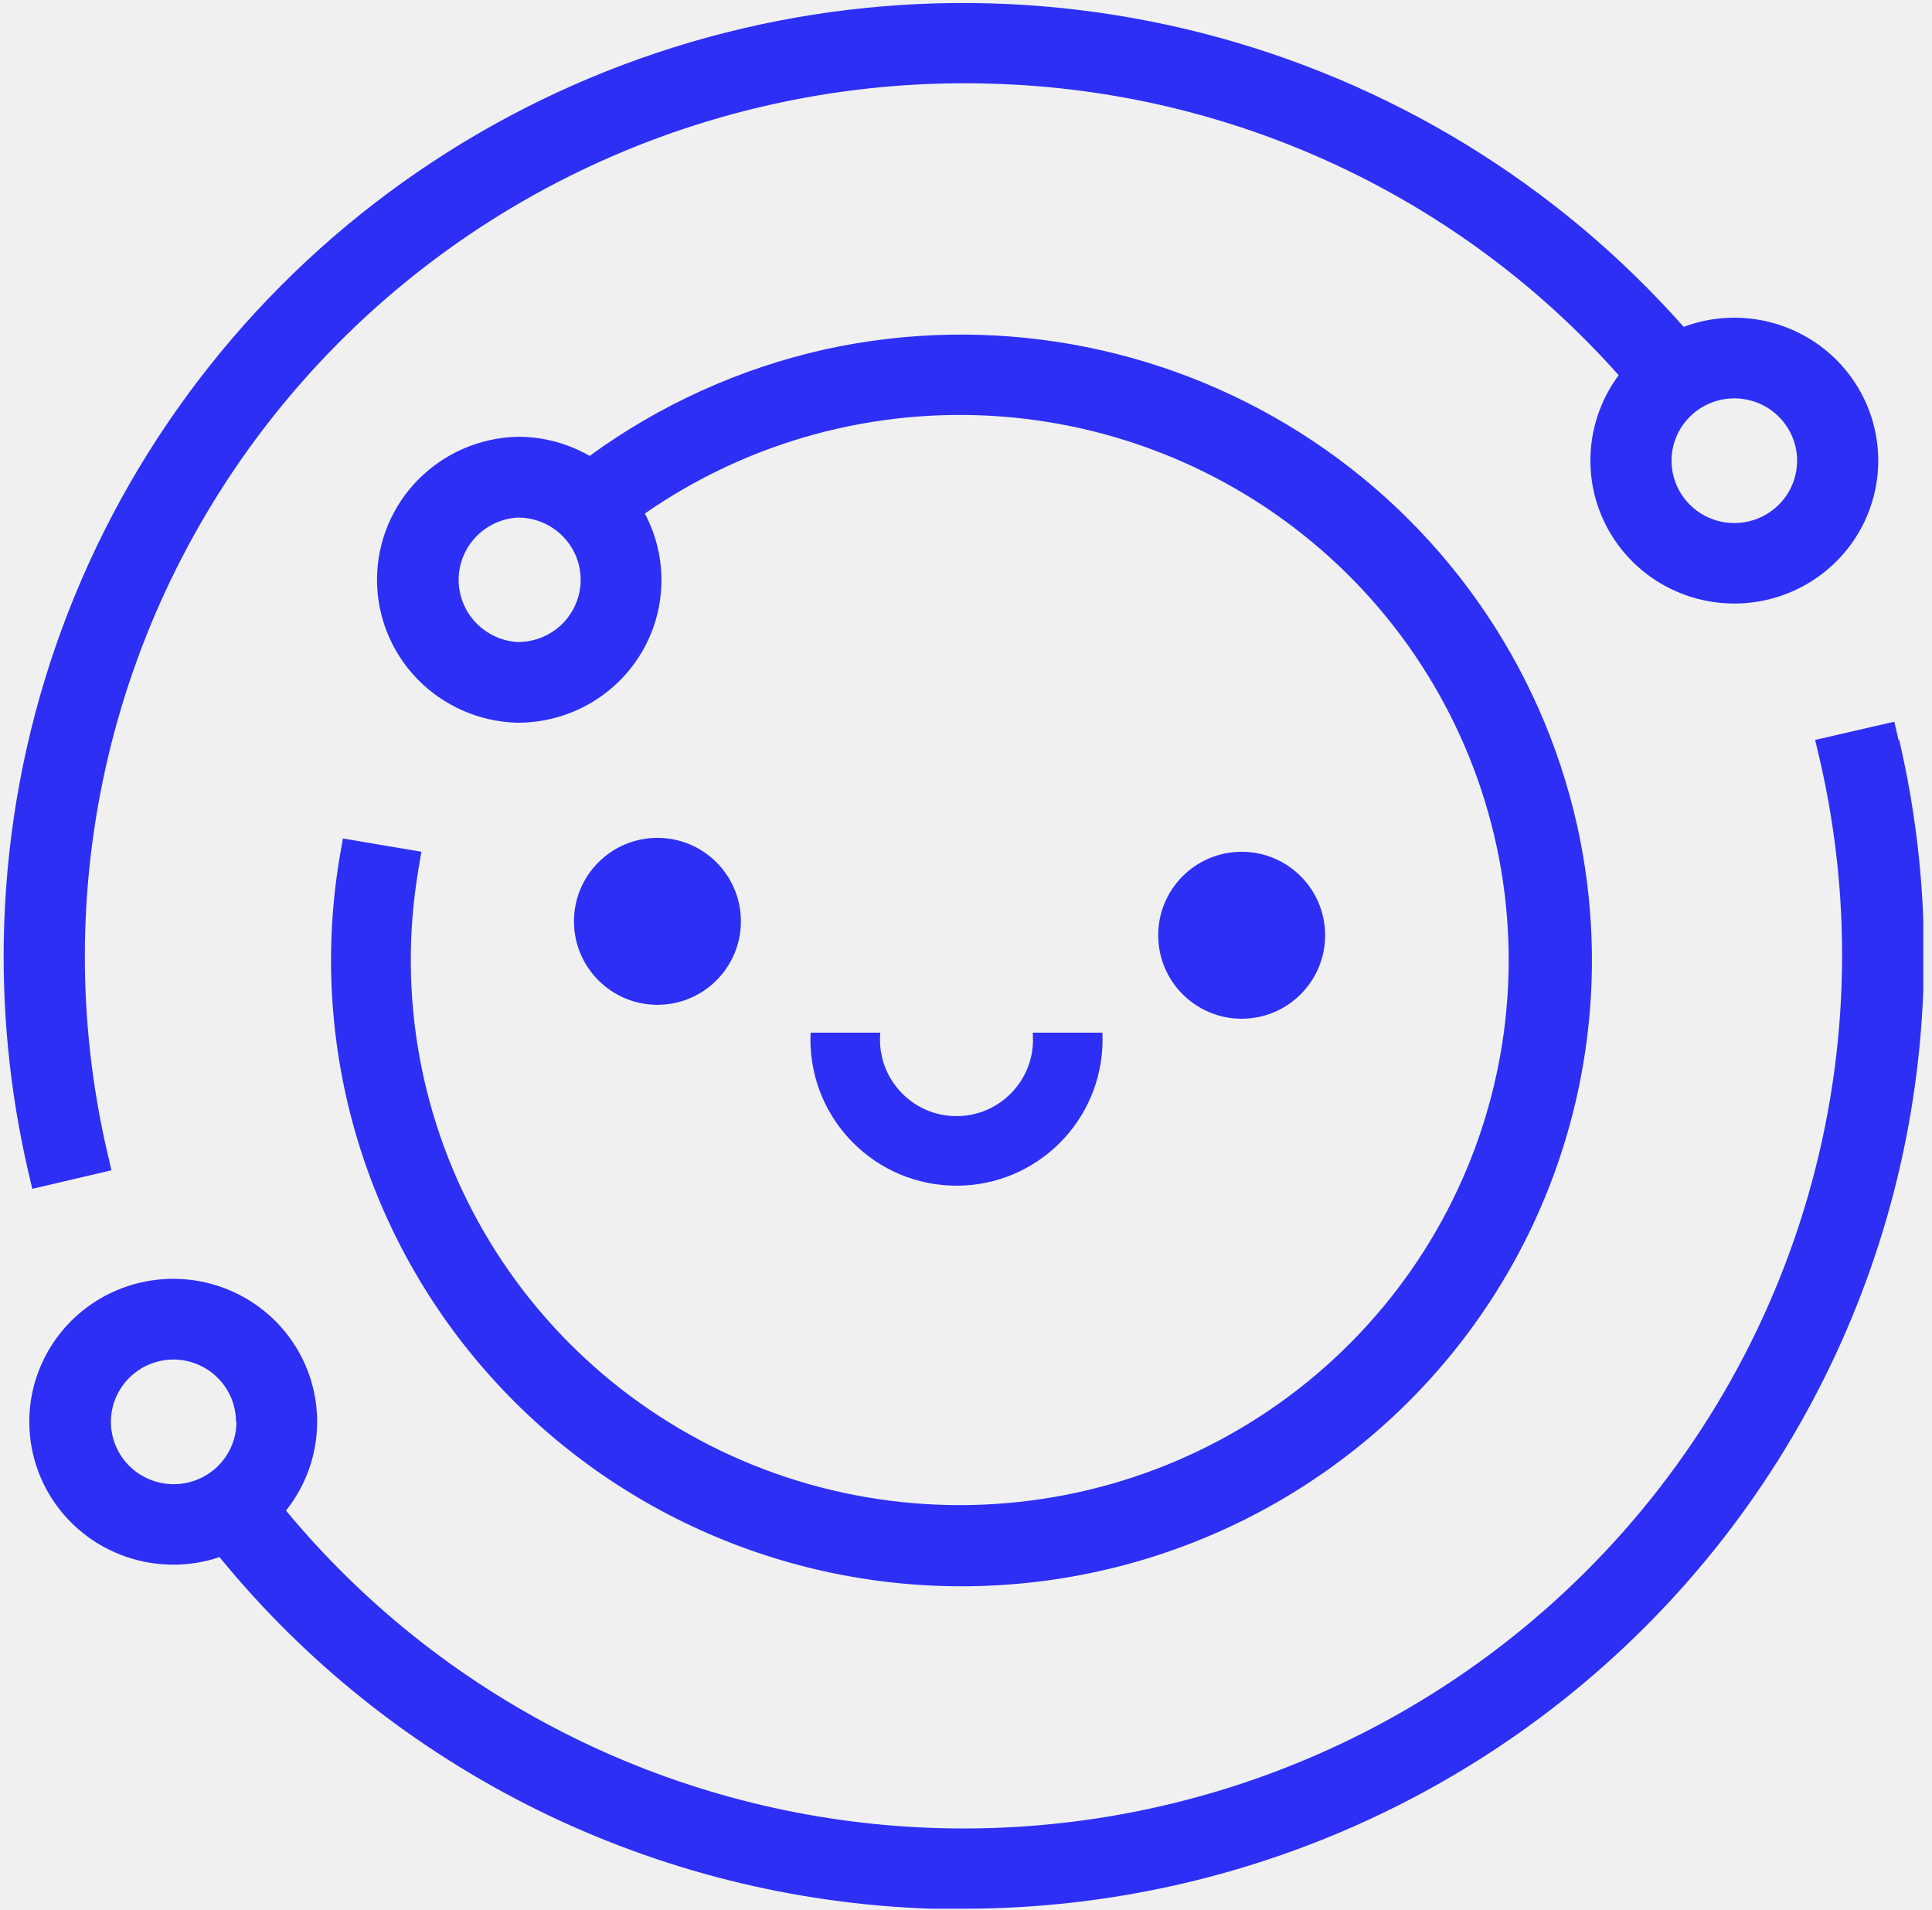
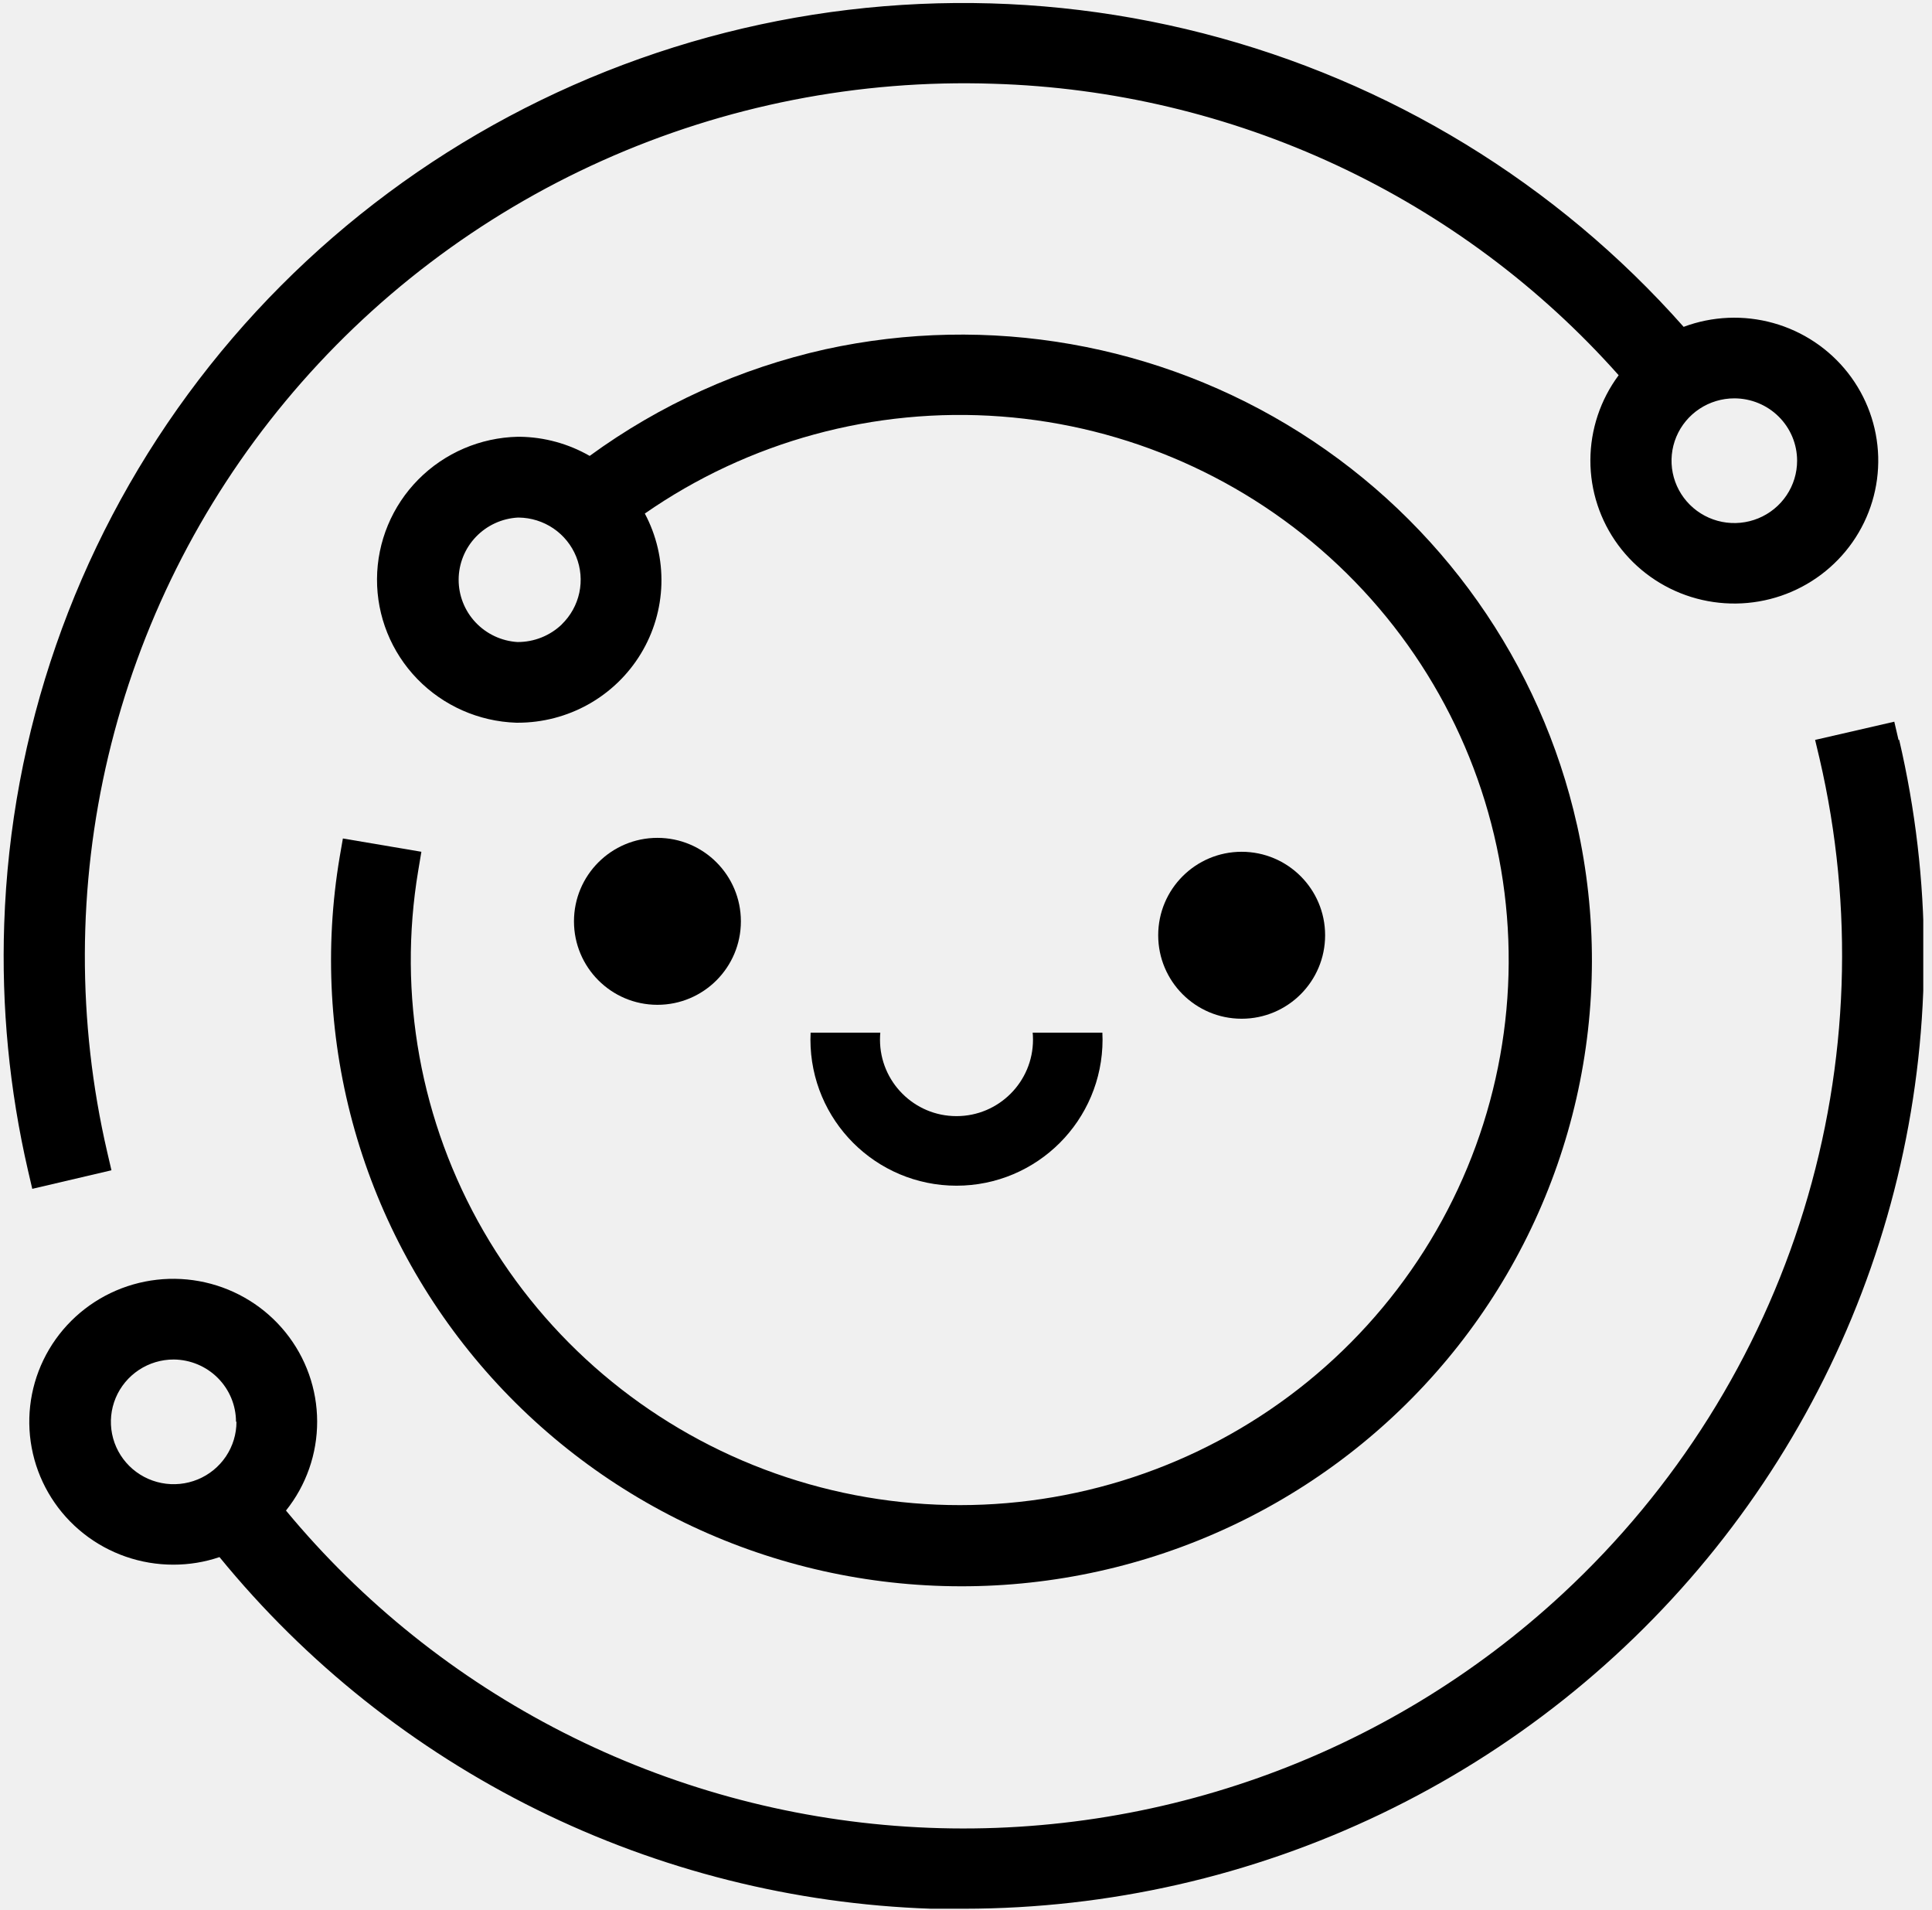
<svg xmlns="http://www.w3.org/2000/svg" width="172" height="170" viewBox="0 0 172 170" fill="none">
  <g clip-path="url(#clip0_157_227)">
-     <path d="M169.024 65.878L168.643 64.236L161.594 65.858L161.985 67.5C165.078 80.789 164.596 94.651 160.589 107.697C156.581 120.743 149.188 132.513 139.152 141.827C131.355 149.07 122.145 154.65 112.091 158.22C102.037 161.79 91.352 163.275 80.697 162.584C70.042 161.893 59.642 159.04 50.142 154.201C40.641 149.362 32.241 142.641 25.46 134.452C27.264 132.195 28.242 129.397 28.235 126.516C28.229 123.635 27.237 120.842 25.423 118.593C23.609 116.345 21.08 114.774 18.249 114.138C15.419 113.502 12.455 113.839 9.843 115.093C7.23 116.348 5.124 118.445 3.869 121.042C2.613 123.64 2.283 126.583 2.932 129.391C3.581 132.199 5.171 134.705 7.442 136.499C9.712 138.293 12.529 139.269 15.431 139.267C16.829 139.269 18.218 139.042 19.541 138.593C27.229 148.007 36.864 155.673 47.793 161.072C58.722 166.472 70.691 169.479 82.892 169.891C83.919 169.891 84.854 169.891 85.841 169.891C98.706 169.882 111.402 166.991 122.985 161.433C134.568 155.876 144.738 147.796 152.738 137.794C160.739 127.793 166.363 116.128 169.191 103.669C172.02 91.211 171.98 78.279 169.075 65.837L169.024 65.878ZM21.052 126.546C21.054 127.644 20.727 128.718 20.114 129.632C19.5 130.547 18.628 131.26 17.606 131.681C16.584 132.102 15.459 132.213 14.374 131.999C13.288 131.785 12.291 131.257 11.509 130.48C10.727 129.703 10.194 128.713 9.979 127.636C9.763 126.558 9.875 125.442 10.299 124.427C10.724 123.413 11.442 122.546 12.363 121.937C13.283 121.328 14.366 121.004 15.472 121.006C16.944 121.02 18.351 121.609 19.388 122.646C20.425 123.683 21.008 125.084 21.011 126.546H21.052Z" fill="#2D2FF5" />
-     <path d="M140.395 73.427C137.162 59.009 128.3 46.454 115.752 38.517C103.205 30.58 87.998 27.909 73.469 31.091C65.894 32.784 58.753 36.014 52.496 40.579C50.605 39.492 48.464 38.905 46.279 38.875H46.104C42.765 38.948 39.587 40.312 37.245 42.675C34.903 45.039 33.583 48.216 33.564 51.532C33.545 54.847 34.83 58.039 37.145 60.428C39.46 62.818 42.623 64.217 45.96 64.327H46.104C48.307 64.327 50.473 63.762 52.391 62.687C54.309 61.611 55.915 60.061 57.052 58.188C58.19 56.315 58.82 54.181 58.882 51.995C58.944 49.809 58.437 47.644 57.407 45.71C66.653 39.282 77.854 36.229 89.11 37.069C100.365 37.91 110.98 42.592 119.153 50.321C127.325 58.05 132.551 68.349 133.942 79.469C135.334 90.589 132.805 101.844 126.786 111.323C120.767 120.802 111.629 127.921 100.923 131.47C90.217 135.019 78.603 134.78 68.055 130.793C57.506 126.806 48.673 119.317 43.055 109.598C37.437 99.88 35.381 88.53 37.236 77.477L37.514 75.814L30.526 74.631L30.238 76.294C28.875 84.399 29.334 92.703 31.583 100.612C33.832 108.52 37.815 115.837 43.247 122.037C48.679 128.238 55.425 133.169 63.002 136.477C70.579 139.786 78.799 141.389 87.074 141.173C95.349 140.957 103.473 138.927 110.864 135.227C118.255 131.528 124.731 126.252 129.827 119.776C134.923 113.301 138.513 105.786 140.34 97.771C142.167 89.757 142.186 81.44 140.395 73.417V73.427ZM50.029 55.564C48.967 56.587 47.543 57.154 46.063 57.146C44.642 57.055 43.309 56.429 42.337 55.396C41.365 54.363 40.827 53.001 40.832 51.587C40.837 50.173 41.386 48.815 42.365 47.789C43.345 46.763 44.682 46.147 46.104 46.067H46.176C47.281 46.079 48.357 46.416 49.269 47.035C50.18 47.655 50.886 48.529 51.297 49.548C51.707 50.566 51.804 51.682 51.575 52.755C51.345 53.828 50.8 54.809 50.009 55.575L50.029 55.564Z" fill="#2D2FF5" />
-     <path d="M154.401 28.939C152.787 28.937 151.19 29.26 149.705 29.887C137.285 15.745 120.462 6.128 101.908 2.562C83.353 -1.004 64.13 1.685 47.291 10.204C30.452 18.722 16.962 32.581 8.963 49.58C0.965 66.579 -1.085 85.744 3.141 104.031L3.377 105.051L9.111 103.704L8.885 102.684C4.933 85.697 6.806 67.885 14.207 52.074C21.608 36.263 34.115 23.357 49.743 15.403C65.371 7.449 83.227 4.901 100.478 8.164C117.73 11.428 133.391 20.315 144.978 33.417C143.213 35.558 142.25 38.24 142.255 41.007C142.255 43.394 142.968 45.728 144.305 47.713C145.641 49.698 147.54 51.244 149.762 52.157C151.984 53.071 154.428 53.309 156.787 52.843C159.145 52.376 161.311 51.226 163.011 49.537C164.71 47.848 165.867 45.697 166.335 43.355C166.803 41.013 166.561 38.587 165.639 36.382C164.718 34.177 163.158 32.292 161.158 30.968C159.157 29.643 156.806 28.937 154.401 28.939ZM154.401 47.209C153.163 47.209 151.953 46.845 150.923 46.162C149.894 45.478 149.092 44.508 148.619 43.372C148.145 42.236 148.022 40.986 148.264 39.781C148.506 38.575 149.103 37.469 149.98 36.6C150.856 35.732 151.972 35.141 153.187 34.902C154.401 34.664 155.66 34.788 156.803 35.26C157.946 35.732 158.923 36.53 159.609 37.553C160.296 38.576 160.661 39.778 160.659 41.007C160.656 42.653 159.996 44.23 158.823 45.393C157.649 46.556 156.059 47.209 154.401 47.209Z" fill="#2D2FF5" />
-     <path d="M2.873 105.816L2.493 104.184C0.831 96.985 0.12 89.602 0.376 82.22C0.948 65.236 6.647 48.814 16.735 35.085C26.823 21.356 40.834 10.953 56.95 5.226C73.067 -0.501 90.545 -1.287 107.117 2.968C123.69 7.224 138.591 16.325 149.889 29.092C152.447 28.137 155.245 28.018 157.875 28.754C160.505 29.489 162.829 31.04 164.509 33.18C166.188 35.32 167.134 37.937 167.21 40.648C167.285 43.36 166.485 46.024 164.927 48.252C163.369 50.481 161.134 52.156 158.549 53.035C155.963 53.913 153.163 53.947 150.557 53.134C147.95 52.32 145.674 50.7 144.06 48.511C142.446 46.322 141.58 43.679 141.587 40.966C141.593 38.241 142.475 35.59 144.104 33.397C137.105 25.524 128.554 19.161 118.98 14.699C109.406 10.237 99.012 7.771 88.44 7.455C76.457 7.058 64.542 9.4 53.614 14.3C42.687 19.199 33.039 26.525 25.416 35.712C17.792 44.899 12.396 55.702 9.644 67.287C6.892 78.872 6.857 90.931 9.542 102.531L9.922 104.164L2.873 105.816ZM85.696 1.599C63.909 1.656 42.99 10.09 27.332 25.129C11.673 40.169 2.491 60.645 1.712 82.261C1.45 89.525 2.141 96.791 3.767 103.878L3.849 104.225L8.289 103.205L8.206 102.858C5.527 91.28 5.511 79.252 8.159 67.667C10.807 56.082 16.051 45.239 23.502 35.943C30.953 26.648 40.418 19.139 51.195 13.976C61.971 8.812 73.782 6.126 85.748 6.118C86.642 6.118 87.546 6.118 88.45 6.118C99.298 6.445 109.96 8.995 119.768 13.609C129.575 18.223 138.316 24.8 145.44 32.927L145.82 33.346L145.461 33.784C143.826 35.794 142.929 38.295 142.916 40.878C142.903 43.461 143.775 45.971 145.388 47.997C147.002 50.023 149.261 51.444 151.795 52.026C154.33 52.609 156.988 52.319 159.335 51.204C161.681 50.089 163.576 48.215 164.709 45.89C165.841 43.565 166.143 40.927 165.565 38.408C164.988 35.89 163.565 33.642 161.531 32.032C159.496 30.423 156.971 29.548 154.37 29.551C152.844 29.551 151.335 29.856 149.931 30.448L149.489 30.632L149.17 30.265C141.592 21.625 132.307 14.622 121.89 9.691C111.473 4.76 100.148 2.006 88.615 1.599C87.659 1.619 86.673 1.599 85.696 1.599ZM154.401 47.872C153.03 47.872 151.691 47.469 150.552 46.713C149.412 45.957 148.525 44.883 148.001 43.626C147.477 42.369 147.34 40.986 147.608 39.652C147.877 38.318 148.537 37.092 149.507 36.131C150.476 35.17 151.712 34.516 153.056 34.252C154.4 33.988 155.793 34.125 157.058 34.647C158.323 35.169 159.404 36.052 160.164 37.184C160.924 38.316 161.328 39.647 161.326 41.007C161.324 42.829 160.593 44.575 159.294 45.862C157.996 47.149 156.236 47.872 154.401 47.872ZM154.401 35.457C153.295 35.457 152.214 35.783 151.295 36.393C150.376 37.002 149.659 37.869 149.236 38.883C148.813 39.897 148.702 41.013 148.918 42.09C149.134 43.166 149.666 44.155 150.448 44.931C151.23 45.707 152.226 46.236 153.31 46.45C154.394 46.664 155.518 46.554 156.54 46.134C157.561 45.714 158.434 45.003 159.048 44.09C159.663 43.177 159.991 42.105 159.991 41.007C159.991 39.535 159.402 38.123 158.353 37.083C157.305 36.042 155.883 35.457 154.401 35.457Z" fill="#2D2FF5" />
+     <path d="M169.024 65.878L168.643 64.236L161.594 65.858L161.985 67.5C165.078 80.789 164.596 94.651 160.589 107.697C156.581 120.743 149.188 132.513 139.152 141.827C131.355 149.07 122.145 154.65 112.091 158.22C102.037 161.79 91.352 163.275 80.697 162.584C70.042 161.893 59.642 159.04 50.142 154.201C40.641 149.362 32.241 142.641 25.46 134.452C27.264 132.195 28.242 129.397 28.235 126.516C28.229 123.635 27.237 120.842 25.423 118.593C23.609 116.345 21.08 114.774 18.249 114.138C15.419 113.502 12.455 113.839 9.843 115.093C7.23 116.348 5.124 118.445 3.869 121.042C2.613 123.64 2.283 126.583 2.932 129.391C3.581 132.199 5.171 134.705 7.442 136.499C9.712 138.293 12.529 139.269 15.431 139.267C16.829 139.269 18.218 139.042 19.541 138.593C27.229 148.007 36.864 155.673 47.793 161.072C58.722 166.472 70.691 169.479 82.892 169.891C83.919 169.891 84.854 169.891 85.841 169.891C98.706 169.882 111.402 166.991 122.985 161.433C134.568 155.876 144.738 147.796 152.738 137.794C160.739 127.793 166.363 116.128 169.191 103.669C172.02 91.211 171.98 78.279 169.075 65.837L169.024 65.878ZM21.052 126.546C21.054 127.644 20.727 128.718 20.114 129.632C19.5 130.547 18.628 131.26 17.606 131.681C16.584 132.102 15.459 132.213 14.374 131.999C13.288 131.785 12.291 131.257 11.509 130.48C10.727 129.703 10.194 128.713 9.979 127.636C9.763 126.558 9.875 125.442 10.299 124.427C10.724 123.413 11.442 122.546 12.363 121.937C13.283 121.328 14.366 121.004 15.472 121.006C16.944 121.02 18.351 121.609 19.388 122.646C20.425 123.683 21.008 125.084 21.011 126.546H21.052Z" fill="black" />
+     <path d="M140.395 73.427C137.162 59.009 128.3 46.454 115.752 38.517C103.205 30.58 87.998 27.909 73.469 31.091C65.894 32.784 58.753 36.014 52.496 40.579C50.605 39.492 48.464 38.905 46.279 38.875H46.104C42.765 38.948 39.587 40.312 37.245 42.675C34.903 45.039 33.583 48.216 33.564 51.532C33.545 54.847 34.83 58.039 37.145 60.428C39.46 62.818 42.623 64.217 45.96 64.327H46.104C48.307 64.327 50.473 63.762 52.391 62.687C54.309 61.611 55.915 60.061 57.052 58.188C58.19 56.315 58.82 54.181 58.882 51.995C58.944 49.809 58.437 47.644 57.407 45.71C66.653 39.282 77.854 36.229 89.11 37.069C100.365 37.91 110.98 42.592 119.153 50.321C127.325 58.05 132.551 68.349 133.942 79.469C135.334 90.589 132.805 101.844 126.786 111.323C120.767 120.802 111.629 127.921 100.923 131.47C90.217 135.019 78.603 134.78 68.055 130.793C57.506 126.806 48.673 119.317 43.055 109.598C37.437 99.88 35.381 88.53 37.236 77.477L37.514 75.814L30.526 74.631L30.238 76.294C28.875 84.399 29.334 92.703 31.583 100.612C33.832 108.52 37.815 115.837 43.247 122.037C48.679 128.238 55.425 133.169 63.002 136.477C70.579 139.786 78.799 141.389 87.074 141.173C95.349 140.957 103.473 138.927 110.864 135.227C118.255 131.528 124.731 126.252 129.827 119.776C134.923 113.301 138.513 105.786 140.34 97.771C142.167 89.757 142.186 81.44 140.395 73.417V73.427ZM50.029 55.564C48.967 56.587 47.543 57.154 46.063 57.146C44.642 57.055 43.309 56.429 42.337 55.396C41.365 54.363 40.827 53.001 40.832 51.587C40.837 50.173 41.386 48.815 42.365 47.789C43.345 46.763 44.682 46.147 46.104 46.067H46.176C47.281 46.079 48.357 46.416 49.269 47.035C50.18 47.655 50.886 48.529 51.297 49.548C51.707 50.566 51.804 51.682 51.575 52.755C51.345 53.828 50.8 54.809 50.009 55.575L50.029 55.564Z" fill="black" />
+     <path d="M154.401 28.939C152.787 28.937 151.19 29.26 149.705 29.887C137.285 15.745 120.462 6.128 101.908 2.562C83.353 -1.004 64.13 1.685 47.291 10.204C30.452 18.722 16.962 32.581 8.963 49.58C0.965 66.579 -1.085 85.744 3.141 104.031L3.377 105.051L9.111 103.704L8.885 102.684C4.933 85.697 6.806 67.885 14.207 52.074C21.608 36.263 34.115 23.357 49.743 15.403C65.371 7.449 83.227 4.901 100.478 8.164C117.73 11.428 133.391 20.315 144.978 33.417C143.213 35.558 142.25 38.24 142.255 41.007C142.255 43.394 142.968 45.728 144.305 47.713C145.641 49.698 147.54 51.244 149.762 52.157C151.984 53.071 154.428 53.309 156.787 52.843C159.145 52.376 161.311 51.226 163.011 49.537C164.71 47.848 165.867 45.697 166.335 43.355C166.803 41.013 166.561 38.587 165.639 36.382C164.718 34.177 163.158 32.292 161.158 30.968C159.157 29.643 156.806 28.937 154.401 28.939ZM154.401 47.209C153.163 47.209 151.953 46.845 150.923 46.162C149.894 45.478 149.092 44.508 148.619 43.372C148.145 42.236 148.022 40.986 148.264 39.781C148.506 38.575 149.103 37.469 149.98 36.6C150.856 35.732 151.972 35.141 153.187 34.902C154.401 34.664 155.66 34.788 156.803 35.26C157.946 35.732 158.923 36.53 159.609 37.553C160.296 38.576 160.661 39.778 160.659 41.007C160.656 42.653 159.996 44.23 158.823 45.393C157.649 46.556 156.059 47.209 154.401 47.209Z" fill="black" />
+     <path d="M2.873 105.816L2.493 104.184C0.831 96.985 0.12 89.602 0.376 82.22C0.948 65.236 6.647 48.814 16.735 35.085C26.823 21.356 40.834 10.953 56.95 5.226C73.067 -0.501 90.545 -1.287 107.117 2.968C123.69 7.224 138.591 16.325 149.889 29.092C152.447 28.137 155.245 28.018 157.875 28.754C160.505 29.489 162.829 31.04 164.509 33.18C166.188 35.32 167.134 37.937 167.21 40.648C167.285 43.36 166.485 46.024 164.927 48.252C163.369 50.481 161.134 52.156 158.549 53.035C155.963 53.913 153.163 53.947 150.557 53.134C147.95 52.32 145.674 50.7 144.06 48.511C142.446 46.322 141.58 43.679 141.587 40.966C141.593 38.241 142.475 35.59 144.104 33.397C137.105 25.524 128.554 19.161 118.98 14.699C109.406 10.237 99.012 7.771 88.44 7.455C76.457 7.058 64.542 9.4 53.614 14.3C42.687 19.199 33.039 26.525 25.416 35.712C17.792 44.899 12.396 55.702 9.644 67.287C6.892 78.872 6.857 90.931 9.542 102.531L9.922 104.164L2.873 105.816ZM85.696 1.599C63.909 1.656 42.99 10.09 27.332 25.129C11.673 40.169 2.491 60.645 1.712 82.261C1.45 89.525 2.141 96.791 3.767 103.878L3.849 104.225L8.289 103.205L8.206 102.858C5.527 91.28 5.511 79.252 8.159 67.667C10.807 56.082 16.051 45.239 23.502 35.943C30.953 26.648 40.418 19.139 51.195 13.976C61.971 8.812 73.782 6.126 85.748 6.118C86.642 6.118 87.546 6.118 88.45 6.118C99.298 6.445 109.96 8.995 119.768 13.609C129.575 18.223 138.316 24.8 145.44 32.927L145.82 33.346L145.461 33.784C143.826 35.794 142.929 38.295 142.916 40.878C142.903 43.461 143.775 45.971 145.388 47.997C147.002 50.023 149.261 51.444 151.795 52.026C154.33 52.609 156.988 52.319 159.335 51.204C161.681 50.089 163.576 48.215 164.709 45.89C165.841 43.565 166.143 40.927 165.565 38.408C164.988 35.89 163.565 33.642 161.531 32.032C159.496 30.423 156.971 29.548 154.37 29.551C152.844 29.551 151.335 29.856 149.931 30.448L149.489 30.632L149.17 30.265C141.592 21.625 132.307 14.622 121.89 9.691C111.473 4.76 100.148 2.006 88.615 1.599C87.659 1.619 86.673 1.599 85.696 1.599ZM154.401 47.872C153.03 47.872 151.691 47.469 150.552 46.713C149.412 45.957 148.525 44.883 148.001 43.626C147.477 42.369 147.34 40.986 147.608 39.652C147.877 38.318 148.537 37.092 149.507 36.131C150.476 35.17 151.712 34.516 153.056 34.252C154.4 33.988 155.793 34.125 157.058 34.647C158.323 35.169 159.404 36.052 160.164 37.184C160.924 38.316 161.328 39.647 161.326 41.007C161.324 42.829 160.593 44.575 159.294 45.862C157.996 47.149 156.236 47.872 154.401 47.872ZM154.401 35.457C153.295 35.457 152.214 35.783 151.295 36.393C150.376 37.002 149.659 37.869 149.236 38.883C148.813 39.897 148.702 41.013 148.918 42.09C149.134 43.166 149.666 44.155 150.448 44.931C151.23 45.707 152.226 46.236 153.31 46.45C154.394 46.664 155.518 46.554 156.54 46.134C157.561 45.714 158.434 45.003 159.048 44.09C159.663 43.177 159.991 42.105 159.991 41.007C159.991 39.535 159.402 38.123 158.353 37.083C157.305 36.042 155.883 35.457 154.401 35.457Z" fill="black" />
    <mask id="mask0_157_227" style="mask-type:alpha" maskUnits="userSpaceOnUse" x="72" y="79" width="27" height="27">
      <circle cx="85.154" cy="92.533" r="9.907" stroke="black" stroke-width="6.192" />
    </mask>
    <g mask="url(#mask0_157_227)">
-       <rect x="70.913" y="91.914" width="28.483" height="14.861" fill="#2D2FF5" />
+       <rect x="70.913" y="91.914" width="28.483" height="14.861" fill="black" />
    </g>
-     <circle cx="58.529" cy="82.006" r="7.43" fill="#2D2FF5" />
-     <circle cx="110.541" cy="83.245" r="7.43" fill="#2D2FF5" />
+     <circle cx="58.529" cy="82.006" r="7.43" fill="black" />
+     <circle cx="110.541" cy="83.245" r="7.43" fill="black" />
  </g>
  <defs>
    <clipPath id="clip0_157_227">
      <rect width="170.897" height="169.659" fill="white" transform="translate(0.325195 0.272949)" />
    </clipPath>
  </defs>
</svg>
